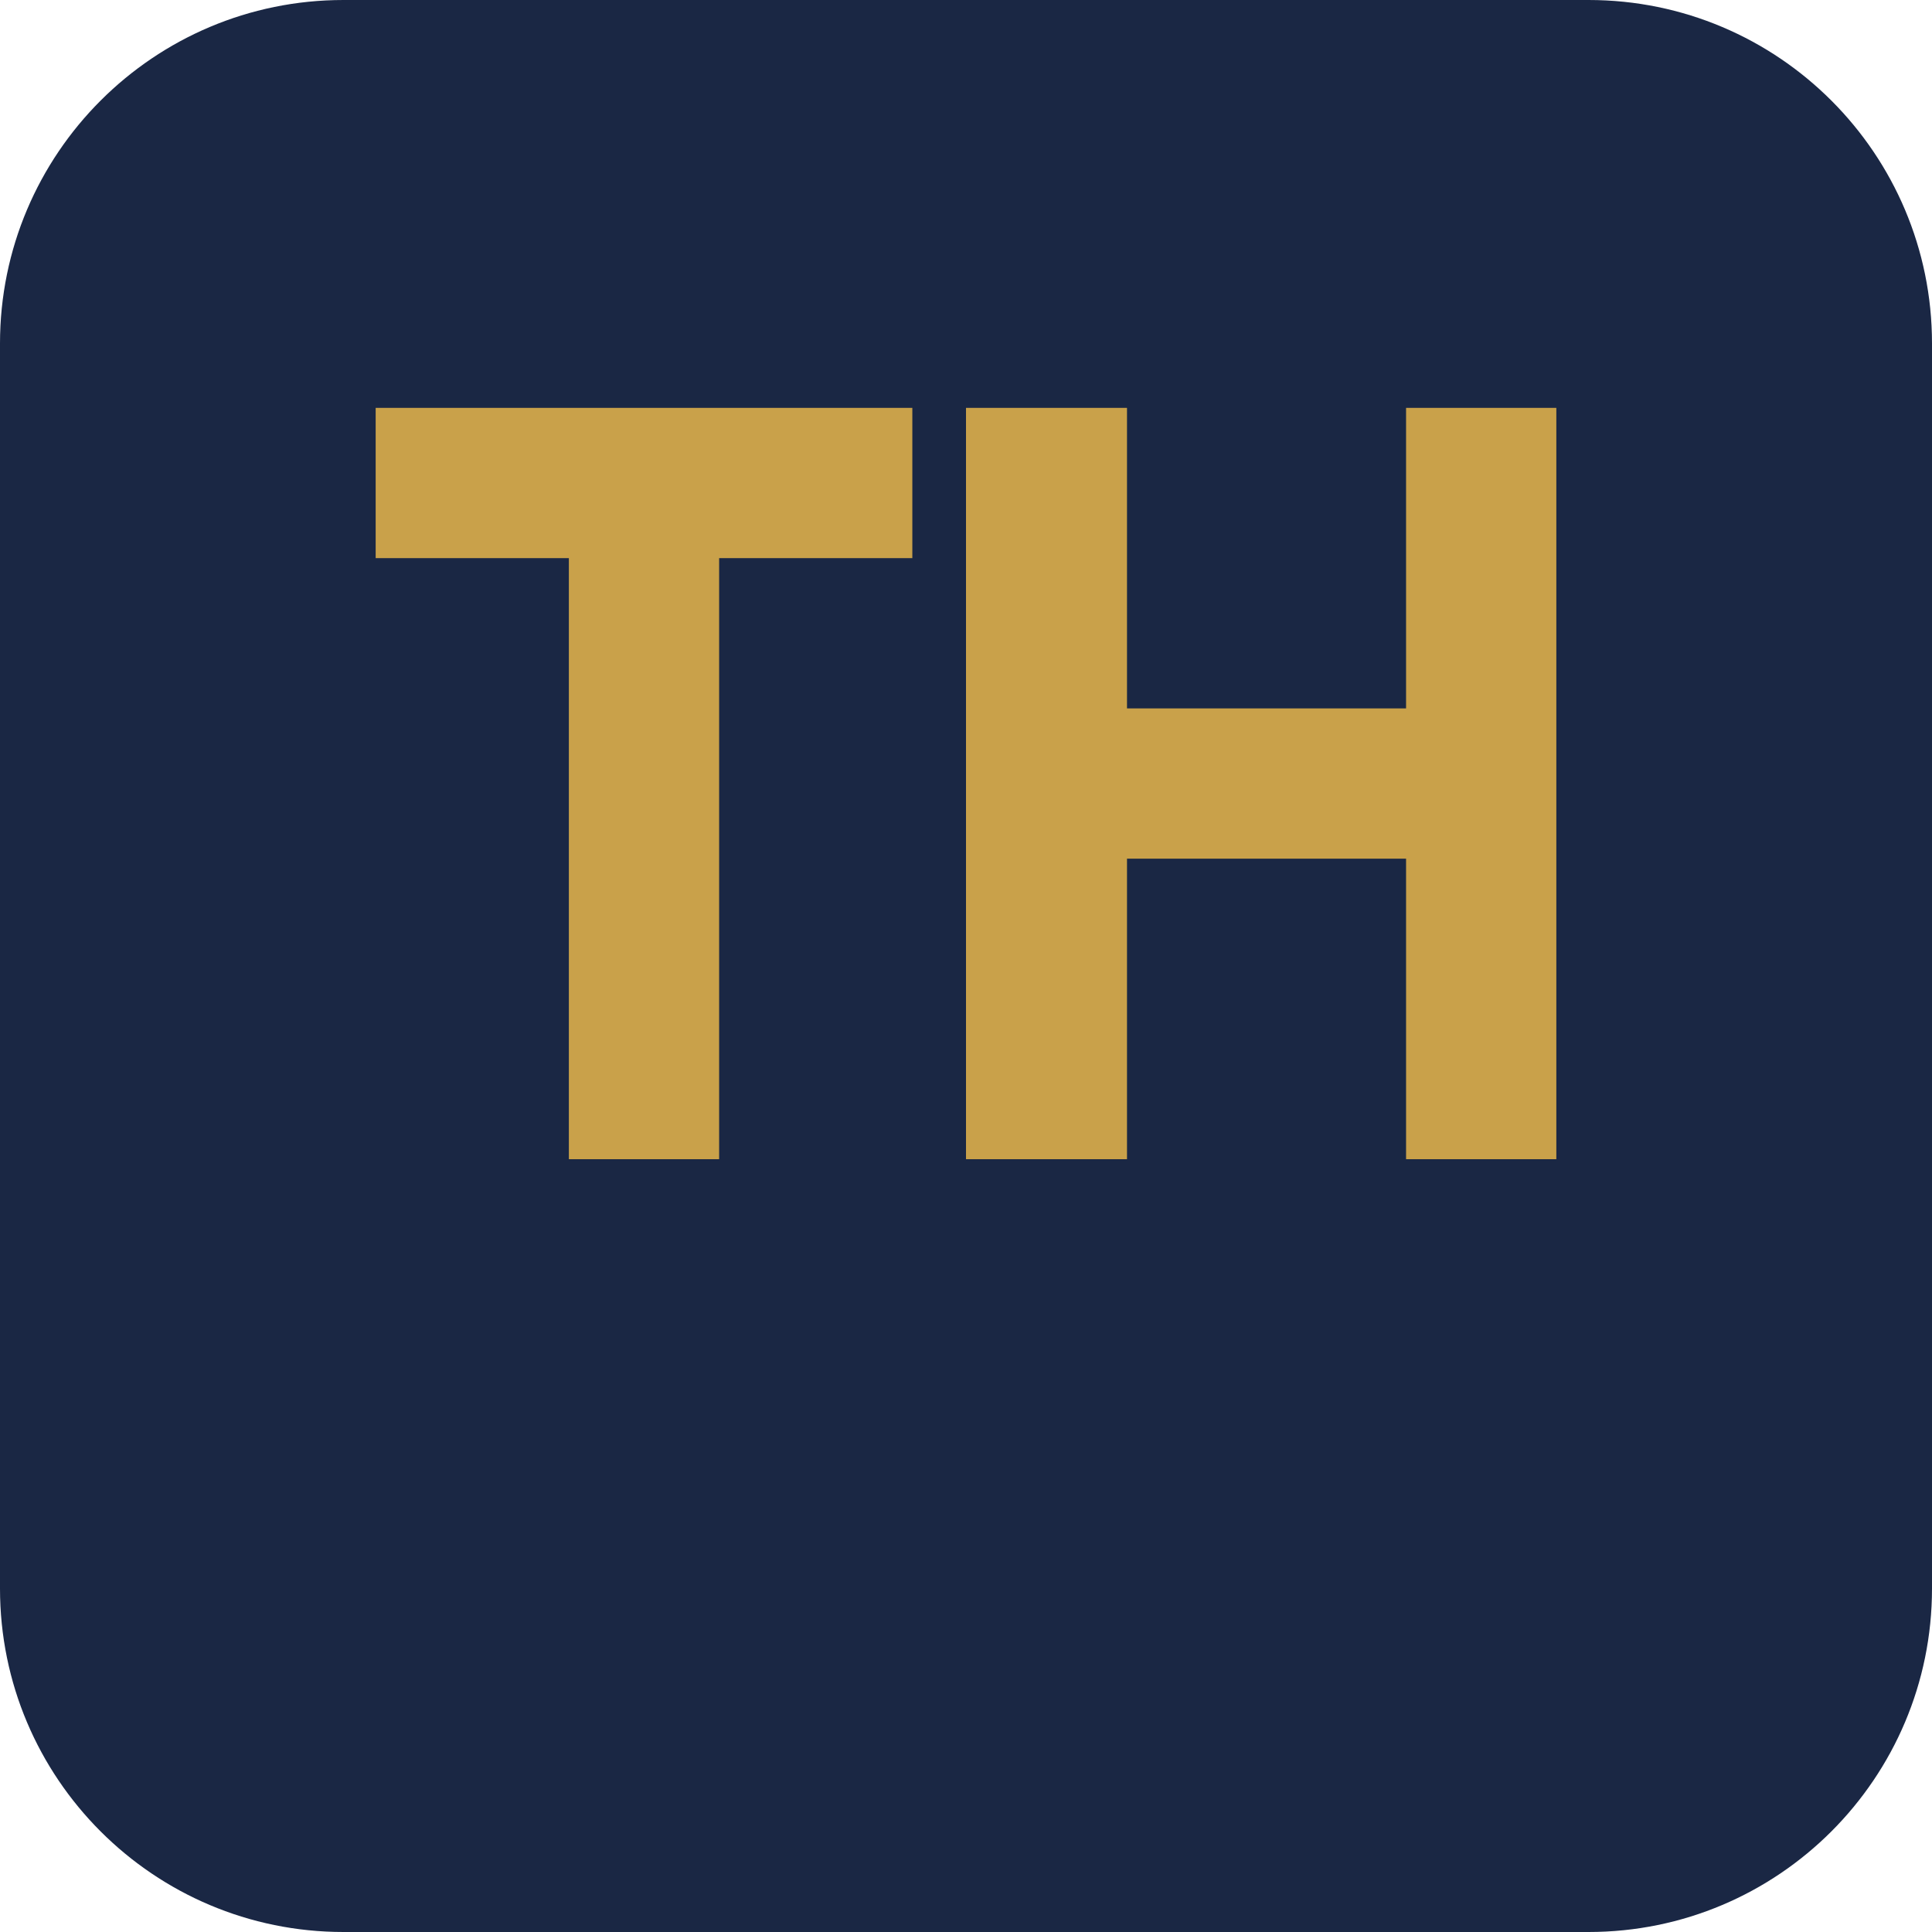
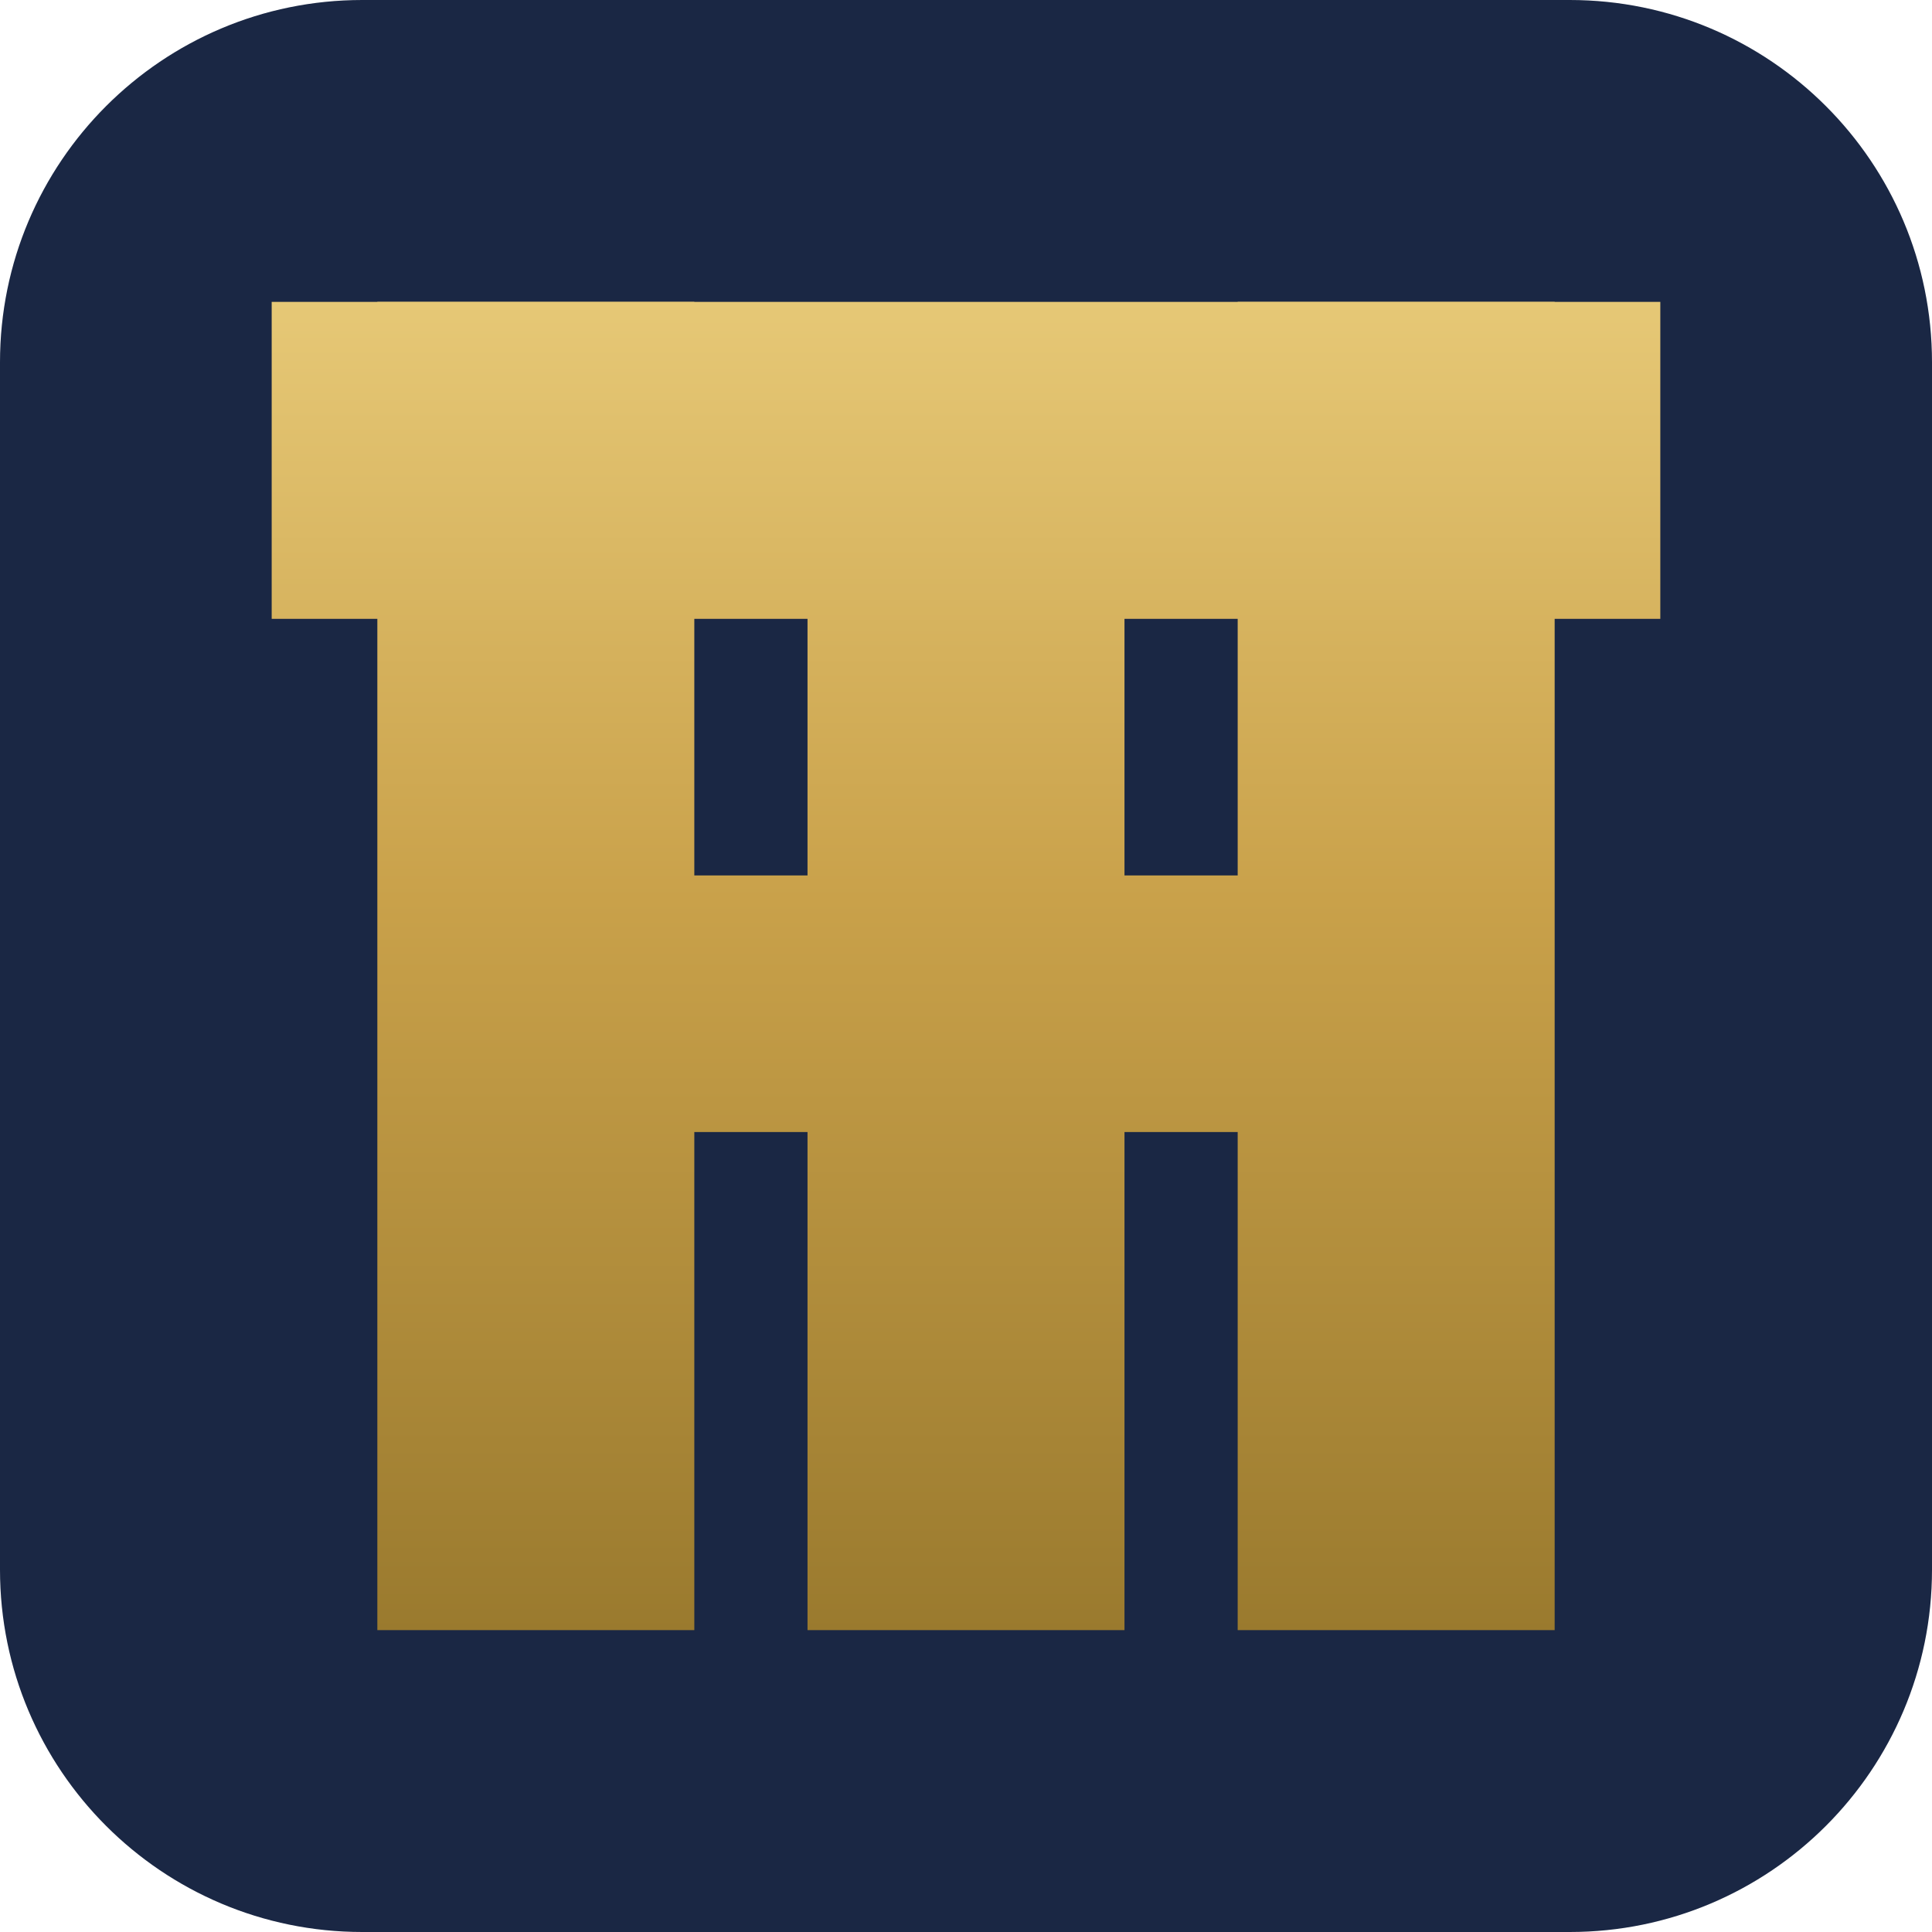
- <svg xmlns="http://www.w3.org/2000/svg" width="180" height="180" viewBox="0 0 180 180" fill="none">
-   <rect width="180" height="180" rx="32" fill="#1a2744" />
-   <g transform="translate(35 38)">
-     <path d="M0 0 H50 V14 H32 V70 H18 V14 H0 Z" fill="#c9a14a" />
-     <path d="M55 0 H70 V28 H96 V0 H110 V70 H96 V42 H70 V70 H55 Z" fill="#c9a14a" />
+ <svg xmlns="http://www.w3.org/2000/svg" width="256" height="256" viewBox="0 0 256 256" fill="none">
+   <defs>
+     <linearGradient id="thGoldIcon" x1="0" y1="0" x2="0" y2="1">
+       <stop offset="0%" stop-color="#e6c876" />
+       <stop offset="45%" stop-color="#c9a14a" />
+       <stop offset="100%" stop-color="#9a7a2e" />
+     </linearGradient>
+   </defs>
+   <rect width="256" height="256" rx="48" fill="#1a2744" />
+   <g>
+     <path d="M 50 40          L 92 40          L 92 116          L 164 116          L 164 40          L 206 40          L 206 216          L 164 216          L 164 150          L 92 150          L 92 216          L 50 216 Z" fill="url(#thGoldIcon)" />
+     <path d="M 36 40          L 220 40          L 220 82          L 149 82          L 149 216          L 107 216          L 107 82          L 36 82 Z" fill="url(#thGoldIcon)" />
  </g>
</svg>
